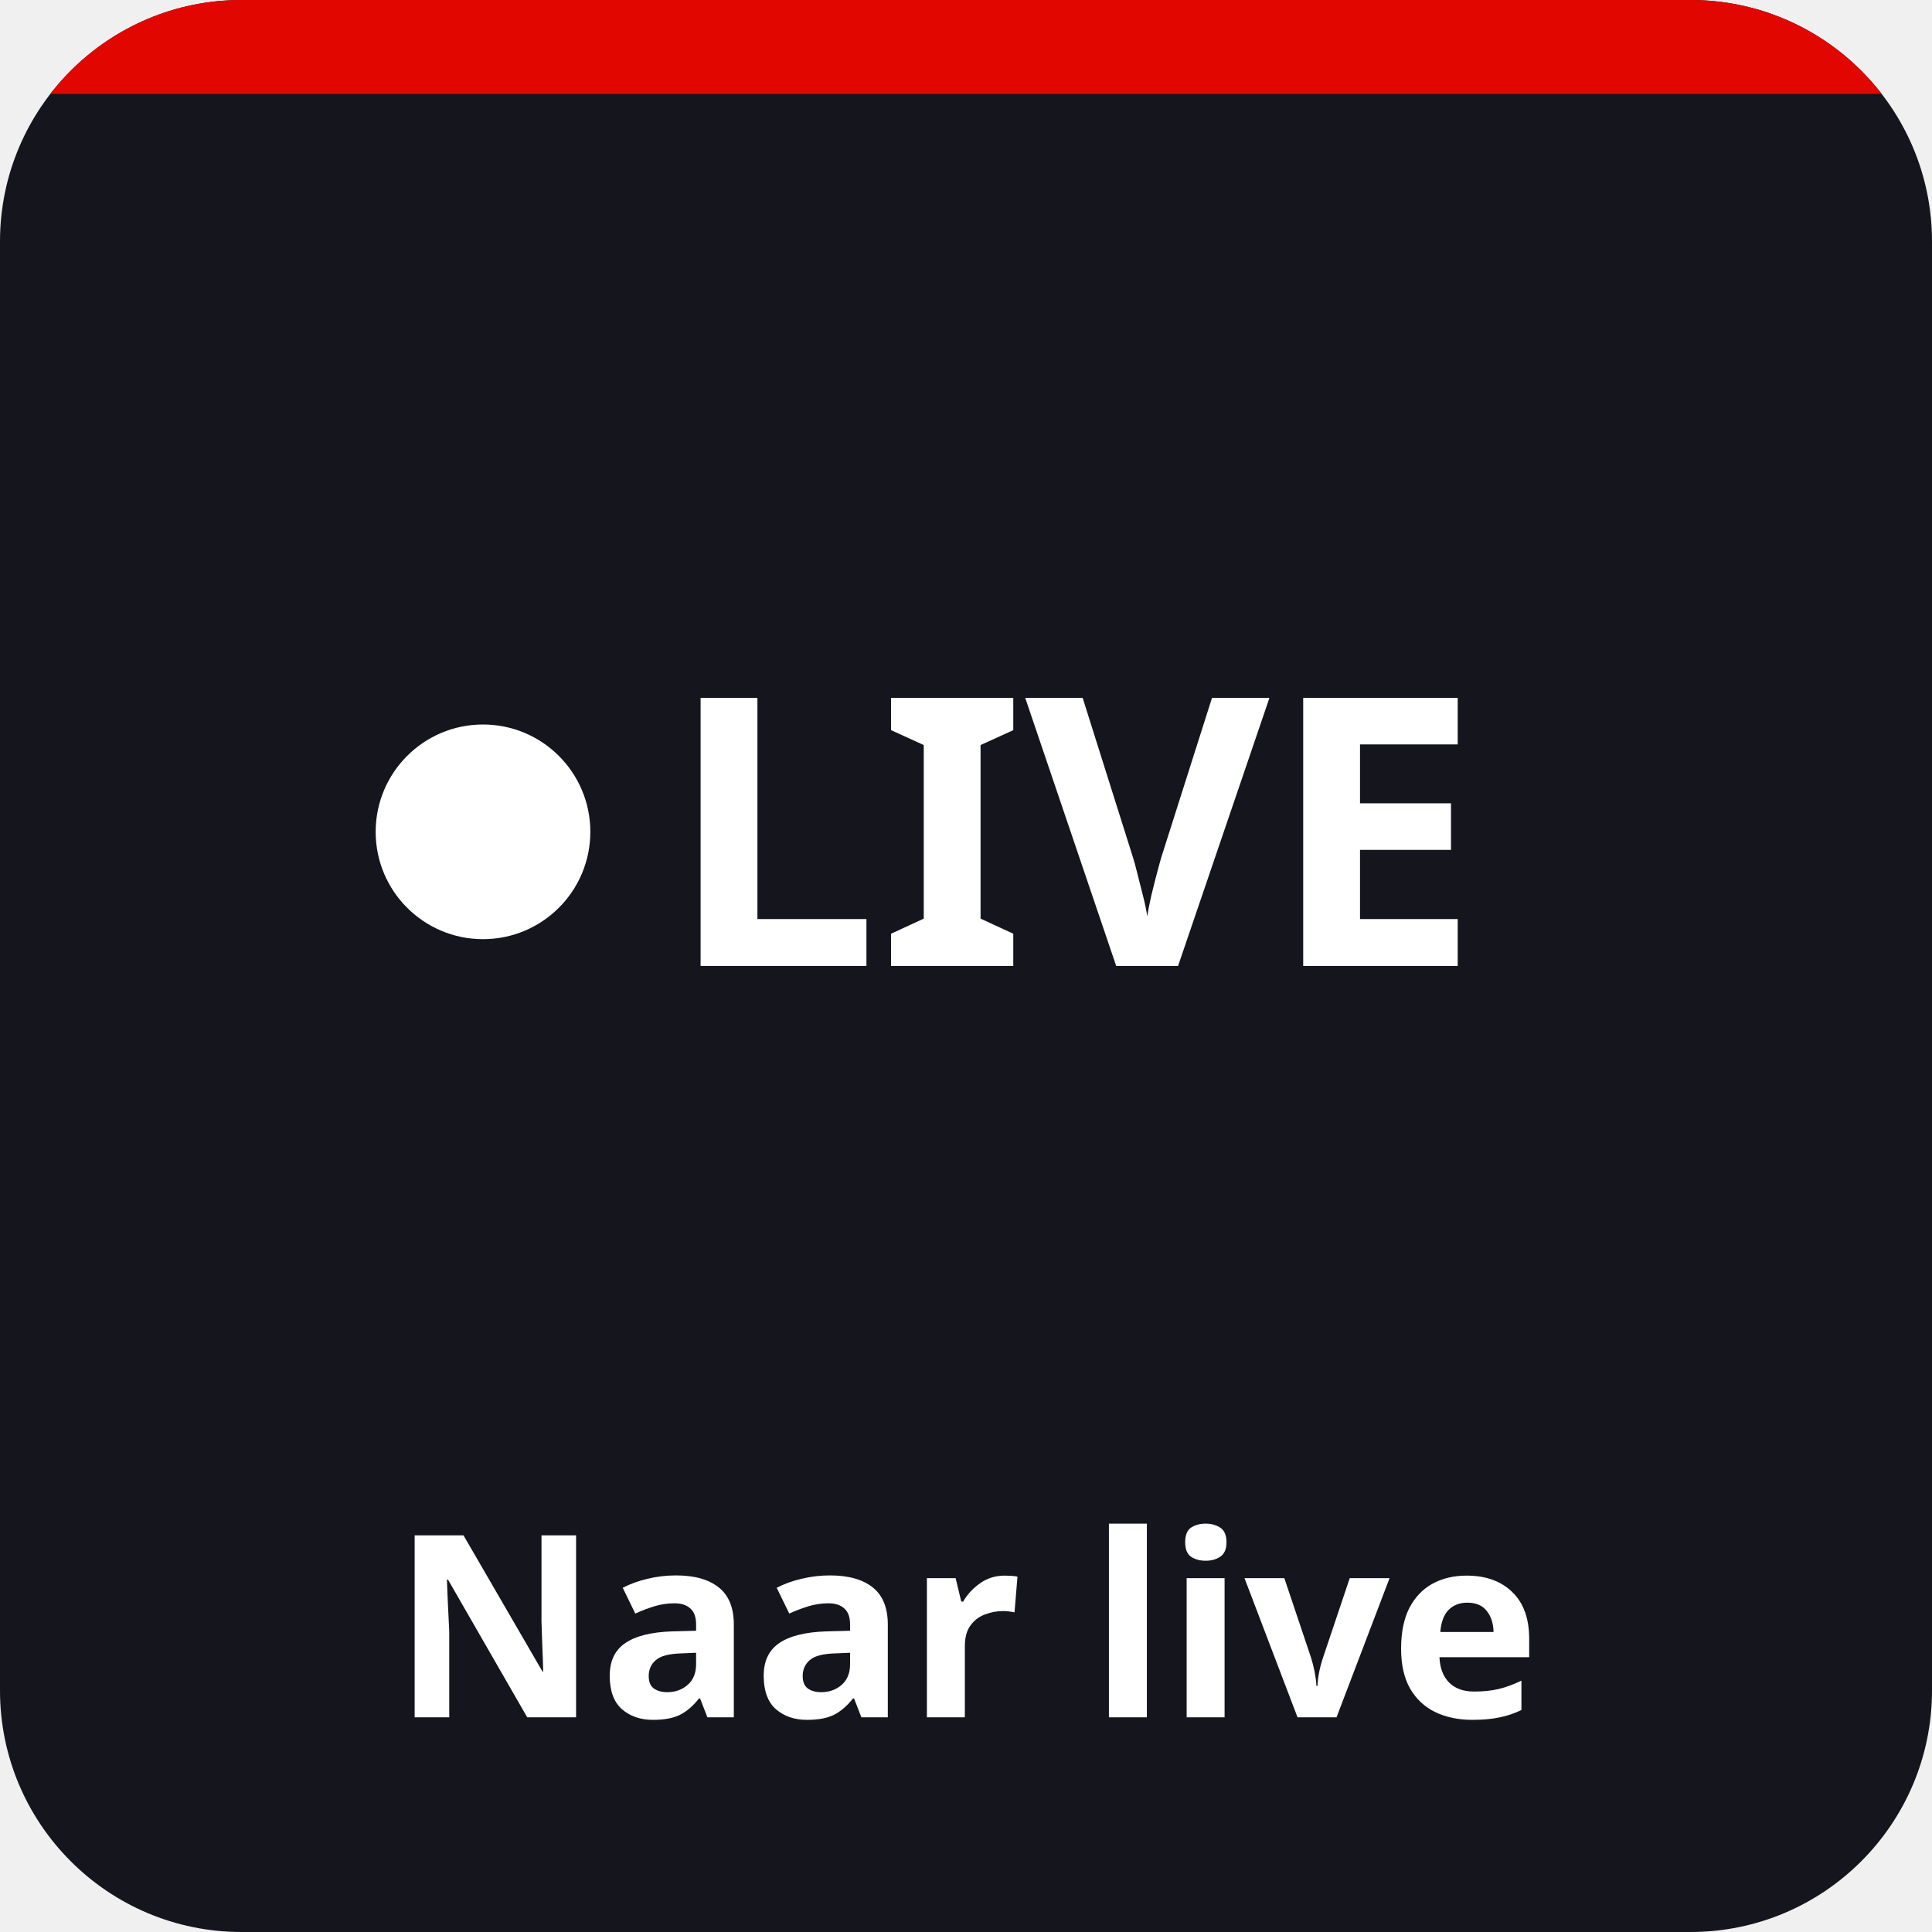
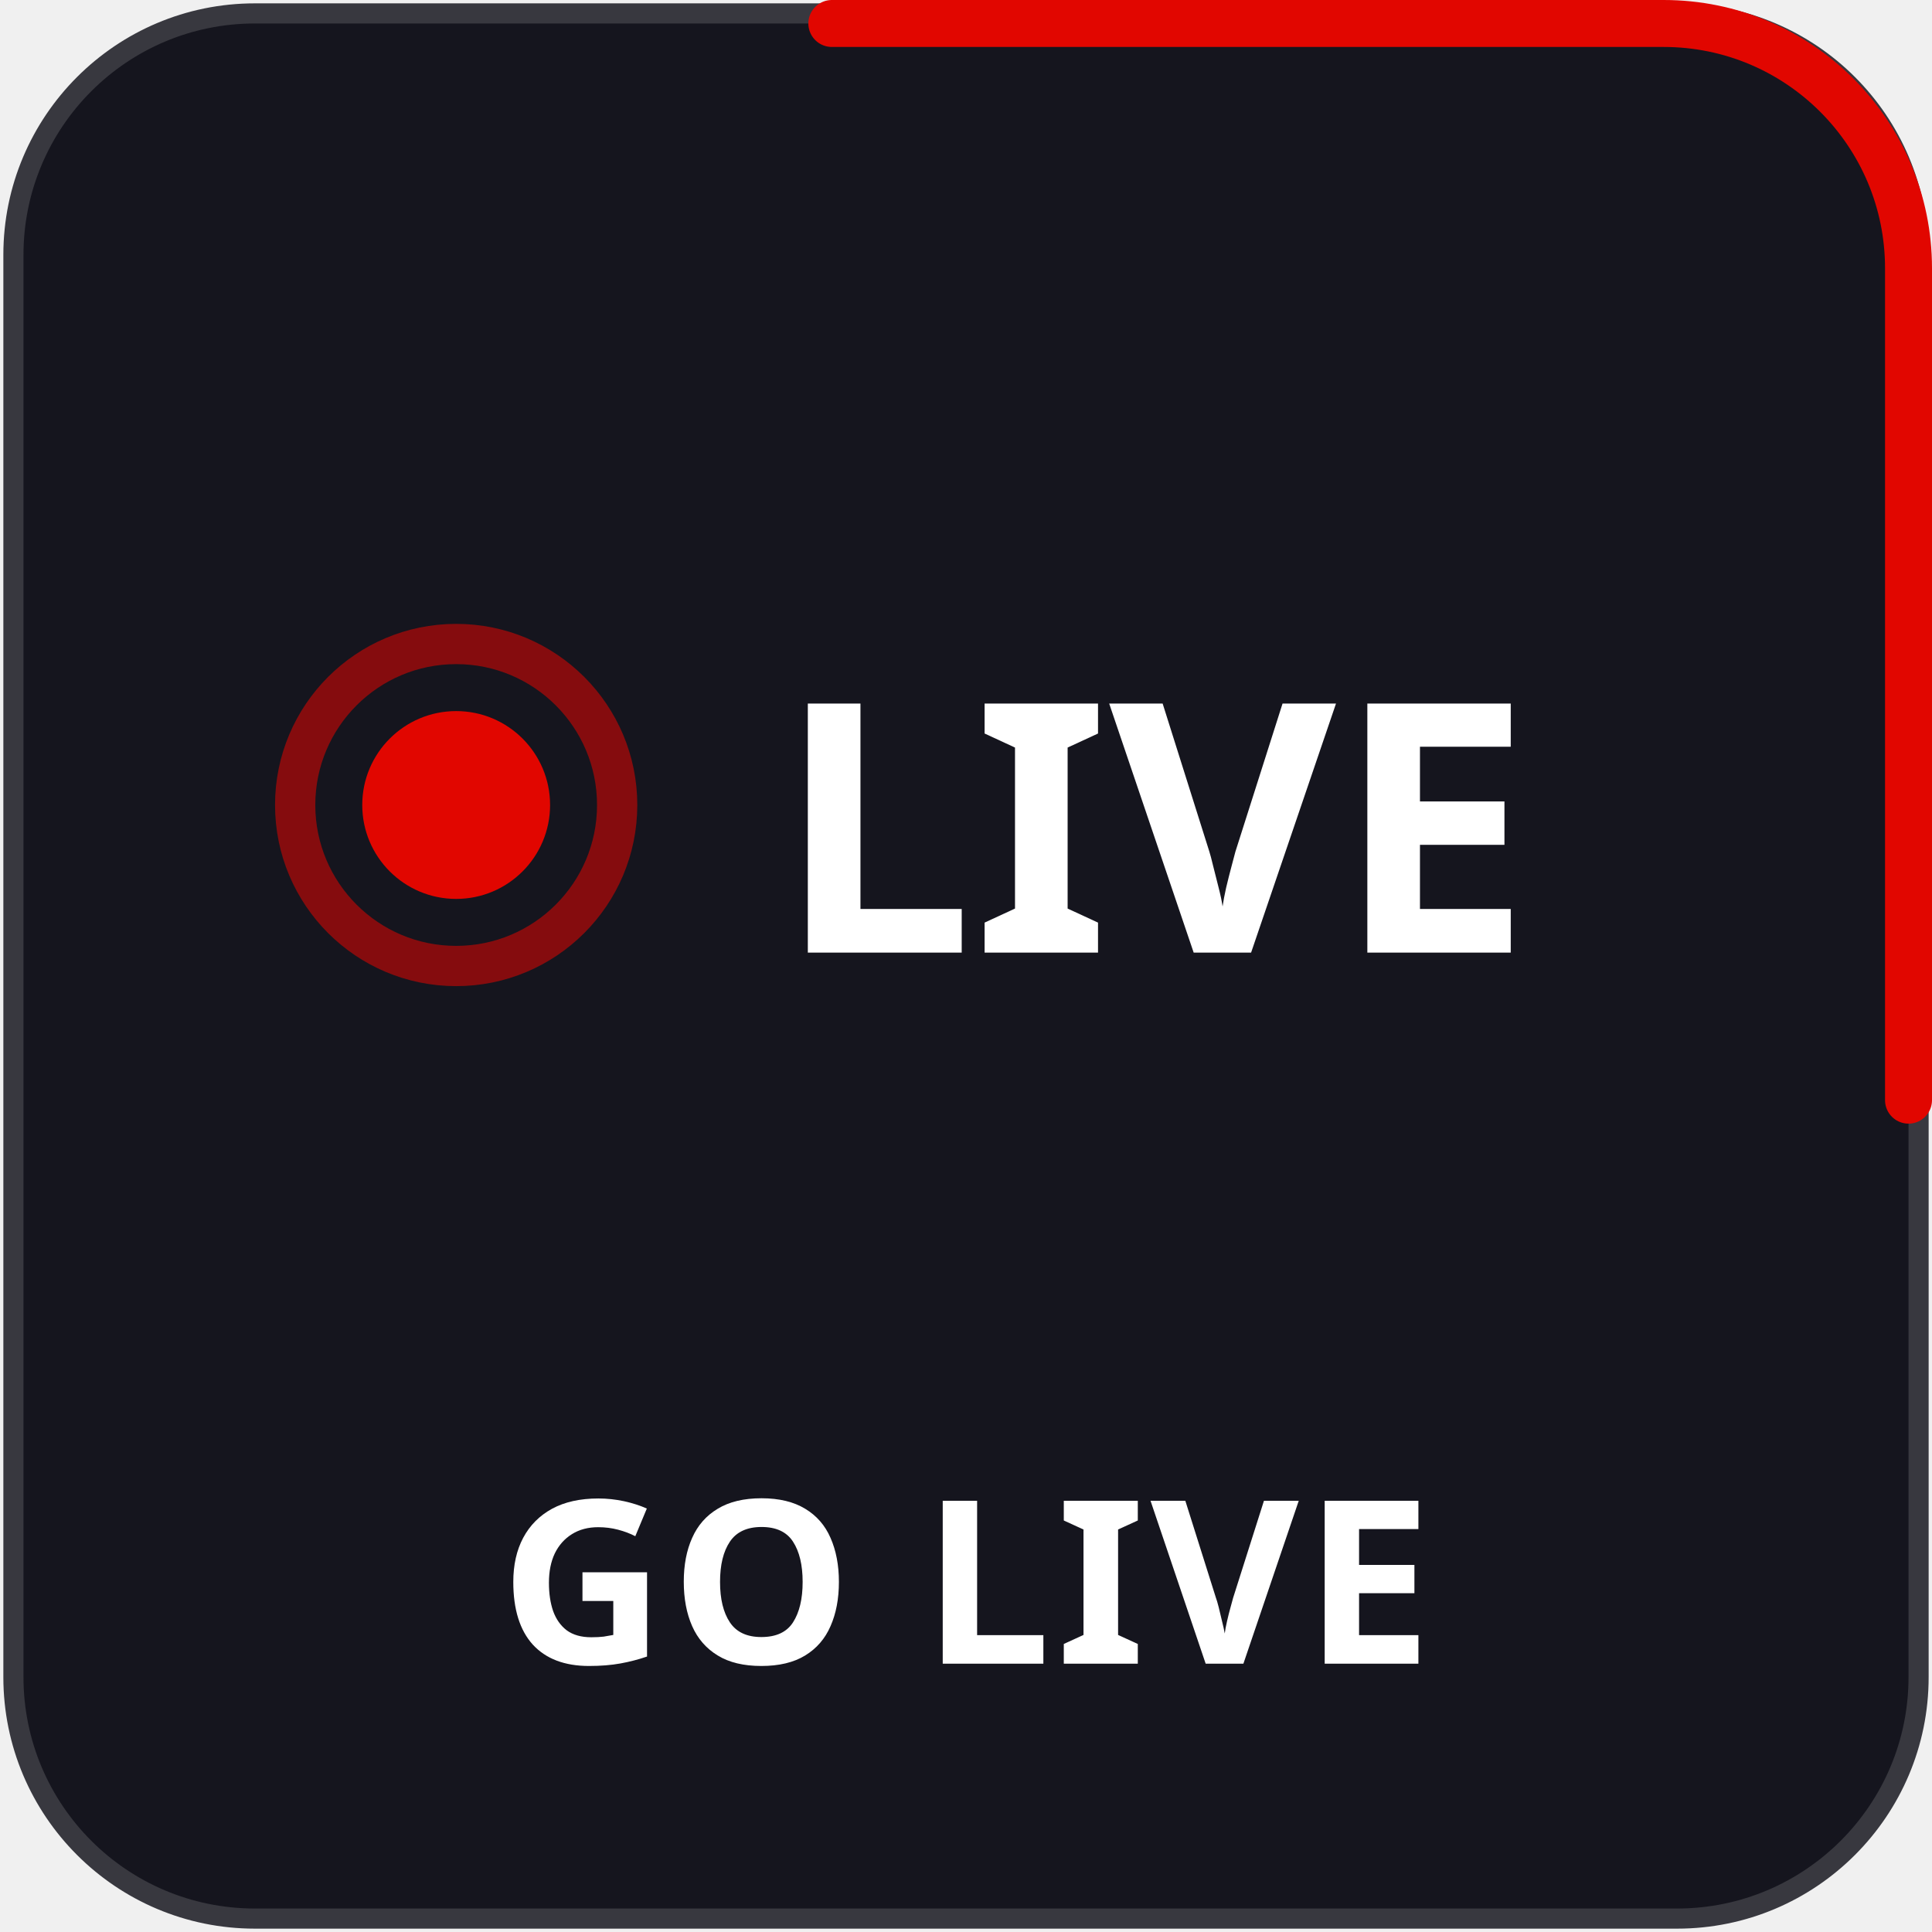
<svg xmlns="http://www.w3.org/2000/svg" width="144" height="144" viewBox="0 0 144 144">
-   <clipPath id="tile">
-     <rect width="144" height="144" rx="18" />
-   </clipPath>
-   <g clip-path="url(#tile)">
-     <rect width="144" height="144" fill="#15151E" />
-     <rect x="0" y="0" width="144" height="7" fill="#E10600" />
+   <rect x="1" y="1" width="142" height="142" rx="18" fill="#15151E" stroke="#38383F" stroke-width="1.5" />
+   <path d="M62 1.75 H124 A18.25 18.25 0 0 1 142.25 20 V82" fill="none" stroke="#E10600" stroke-width="3.5" stroke-linecap="round" />
+   <g transform="translate(72 62)">
+     <circle cx="-38" cy="-2" r="7" fill="#E10600" />
+     <circle cx="-38" cy="-2" r="12" fill="none" stroke="#E10600" stroke-width="3" opacity="0.55" />
+     <text x="14" y="9" font-family="Segoe UI Black, Segoe UI, Arial Black, sans-serif" font-size="26" font-weight="900" text-anchor="middle" fill="#FFFFFF">LIVE</text>
  </g>
-   <g fill="#FFFFFF" stroke="#FFFFFF" transform="translate(72 62)">
-     <circle cx="-36" cy="0" r="8" stroke="none" />
-     <text x="8" y="10" font-family="Segoe UI" font-size="28" font-weight="800" text-anchor="middle" stroke="none">LIVE</text>
-   </g>
-   <text x="72" y="128" font-family="Segoe UI" font-size="19" font-weight="700" text-anchor="middle" fill="#FFFFFF">Naar live</text>
+   <text x="72" y="124" font-family="Segoe UI Black, Segoe UI, Arial Black, sans-serif" font-size="17" font-weight="900" letter-spacing="0.4" text-anchor="middle" fill="#FFFFFF">GO LIVE</text>
</svg>
